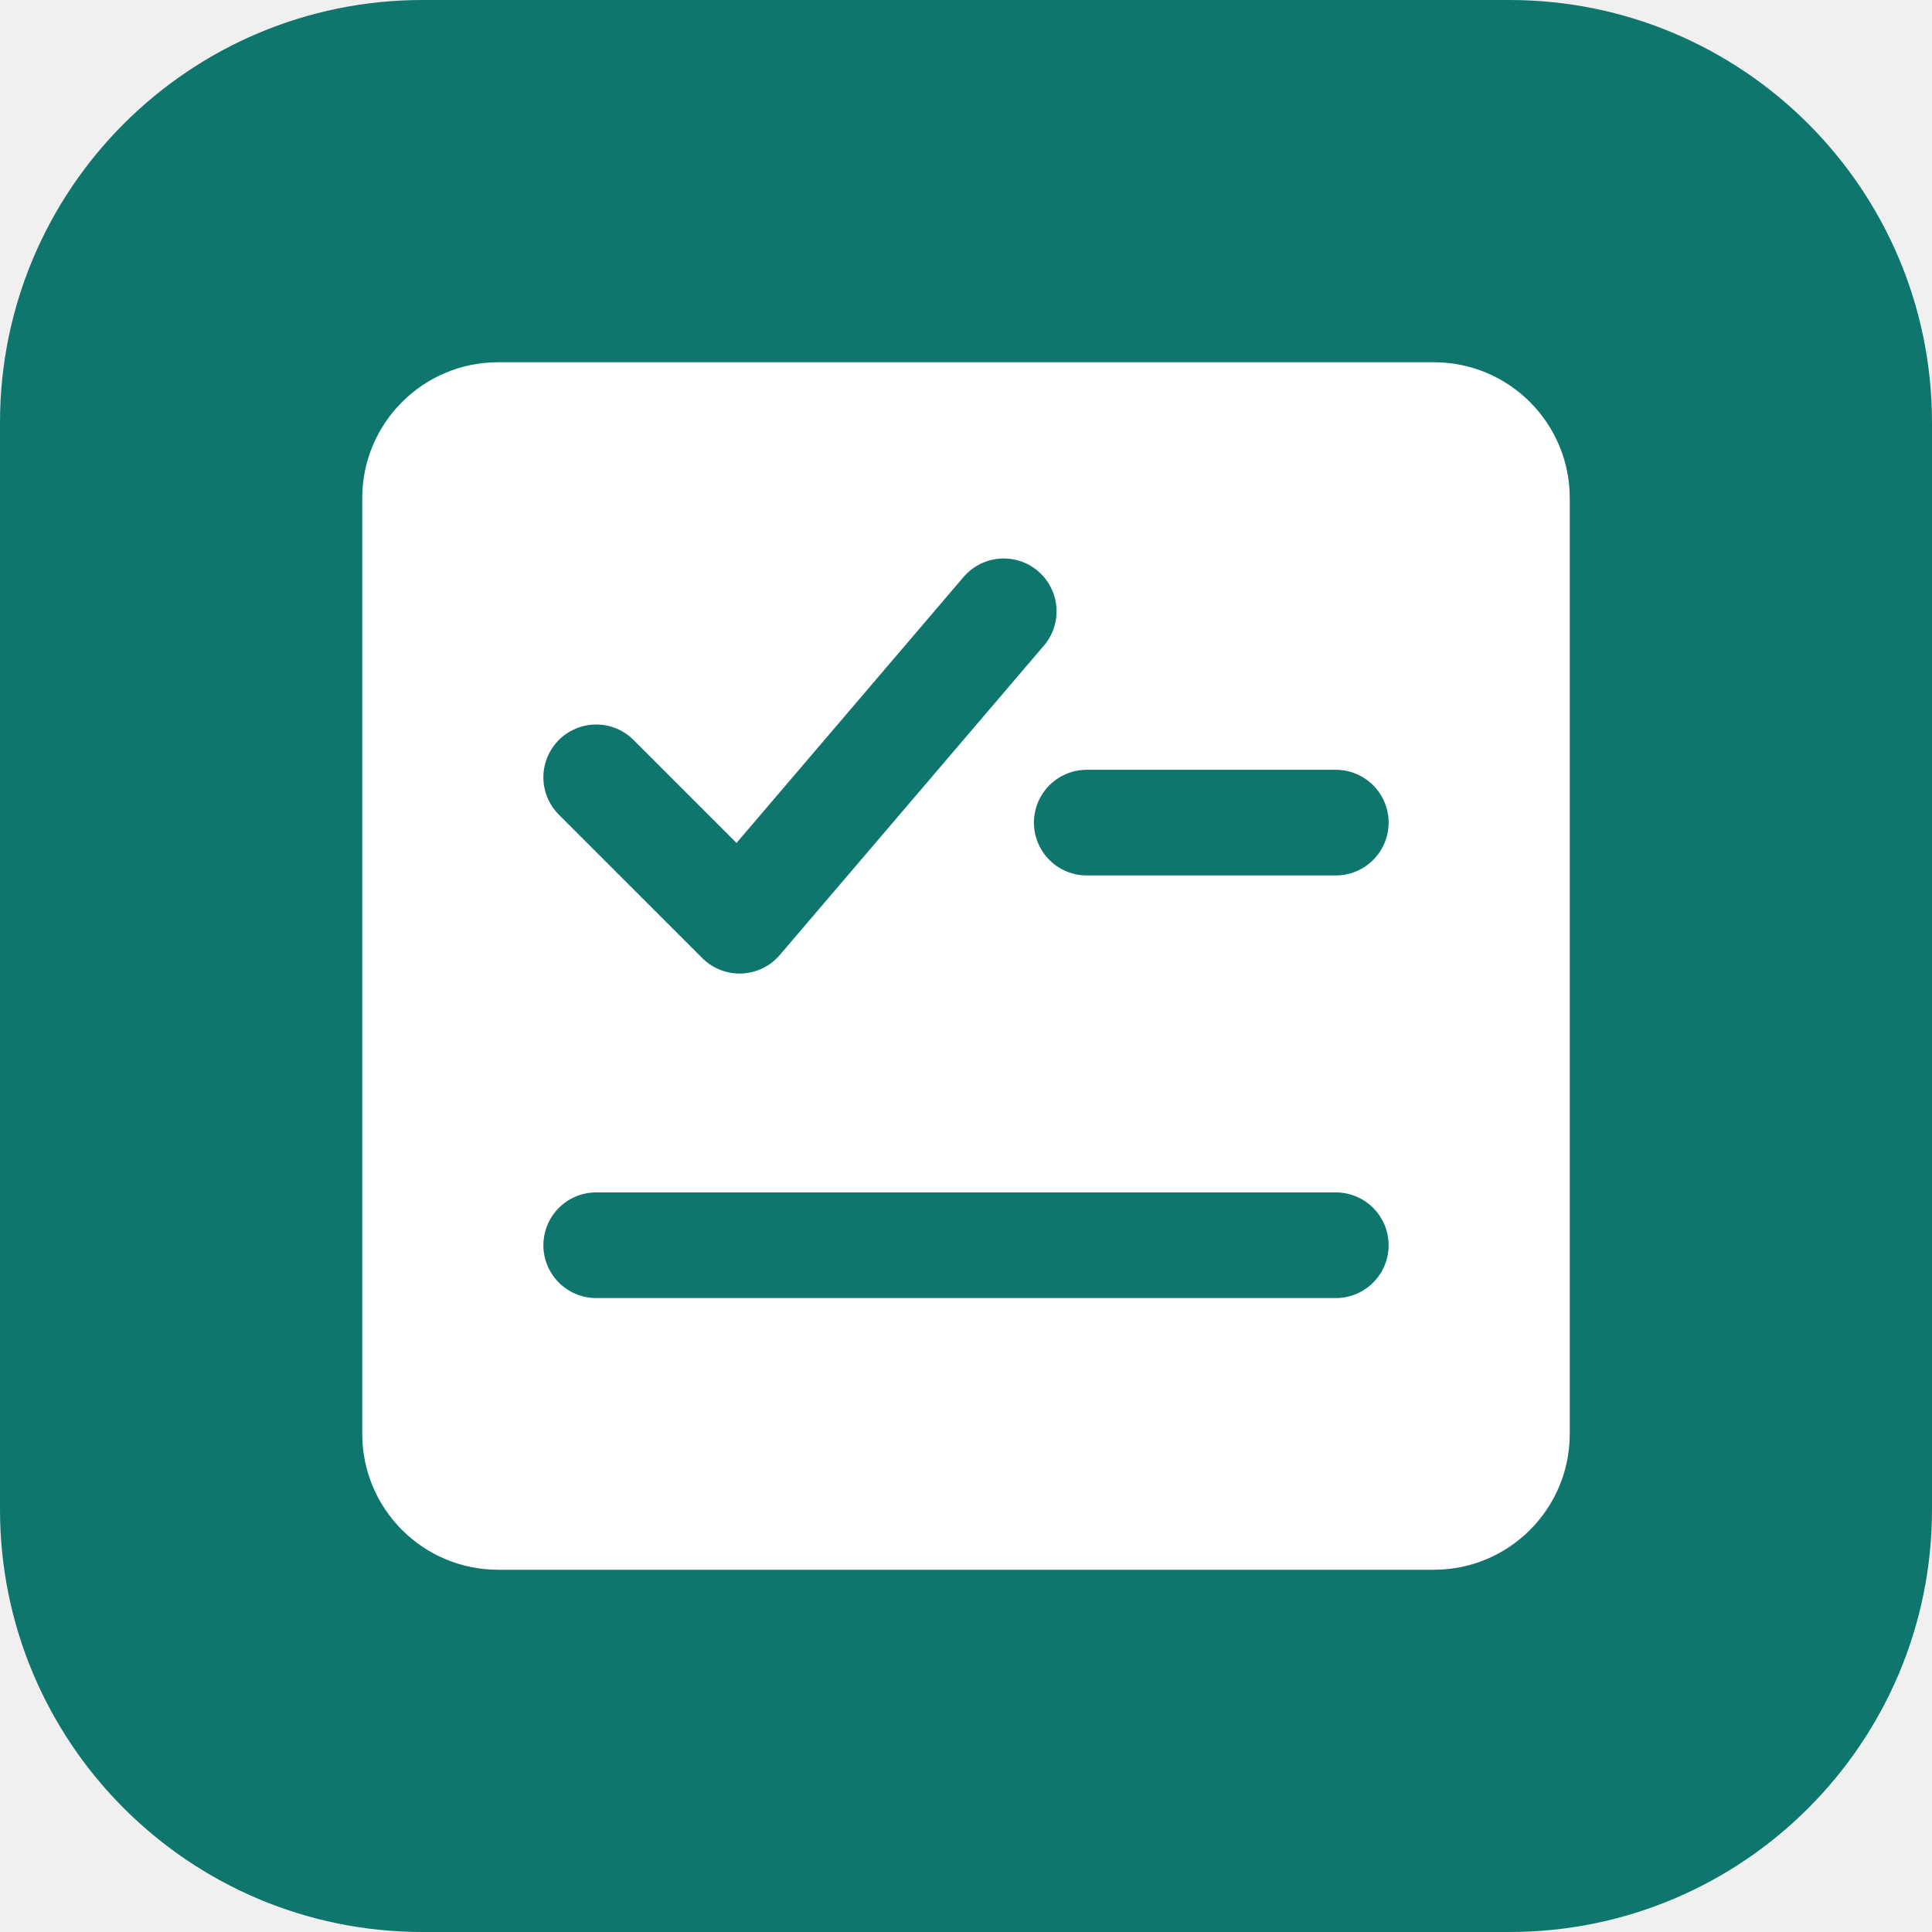
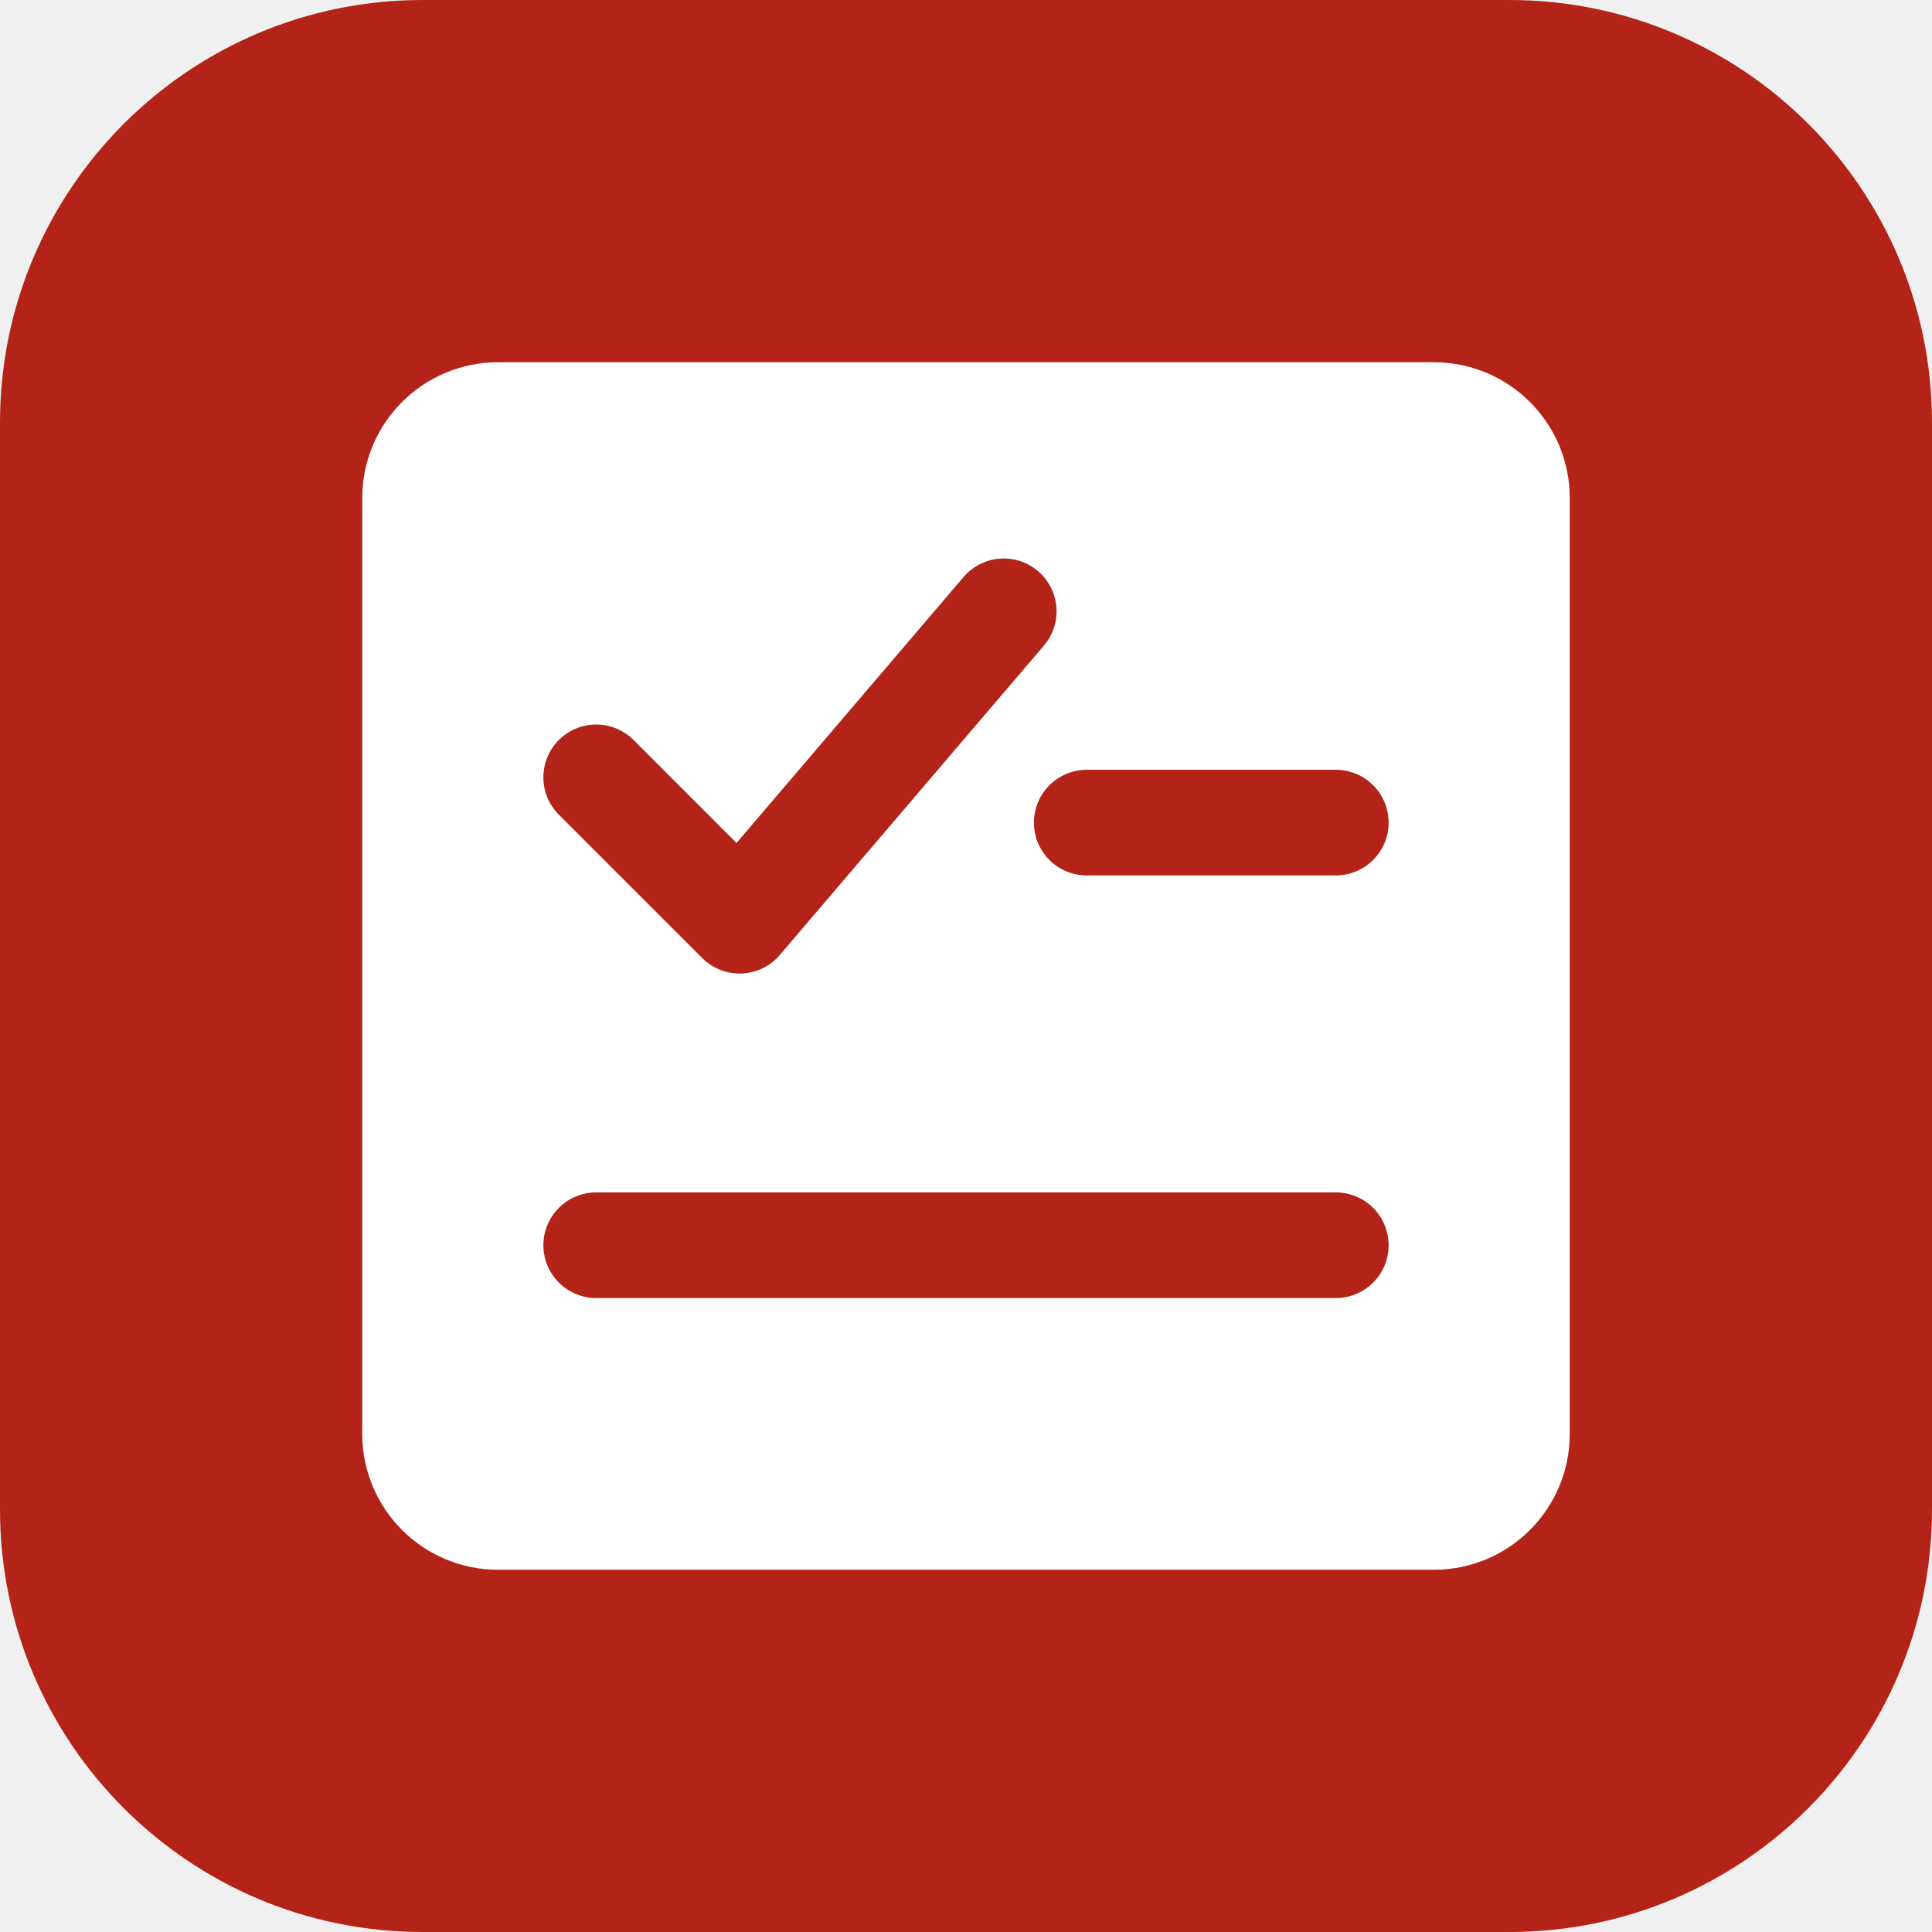
<svg xmlns="http://www.w3.org/2000/svg" viewBox="0 0 512 512" role="img" aria-labelledby="title">
-   <rect width="512" height="512" rx="112" fill="#0f766e" />
+   <rect width="512" height="512" rx="112" fill="#b42318" />
  <path fill="#fff" d="M132 96h248a36 36 0 0 1 36 36v248a36 36 0 0 1-36 36H132a36 36 0 0 1-36-36V132a36 36 0 0 1 36-36Z" />
-   <path fill="none" stroke="#0f766e" stroke-linecap="round" stroke-linejoin="round" stroke-width="28" d="m158 206 38 38 70-82M158 330h196M288 218h66" />
+   <path fill="none" stroke="#b42318" stroke-linecap="round" stroke-linejoin="round" stroke-width="28" d="m158 206 38 38 70-82M158 330h196M288 218h66" />
</svg>
